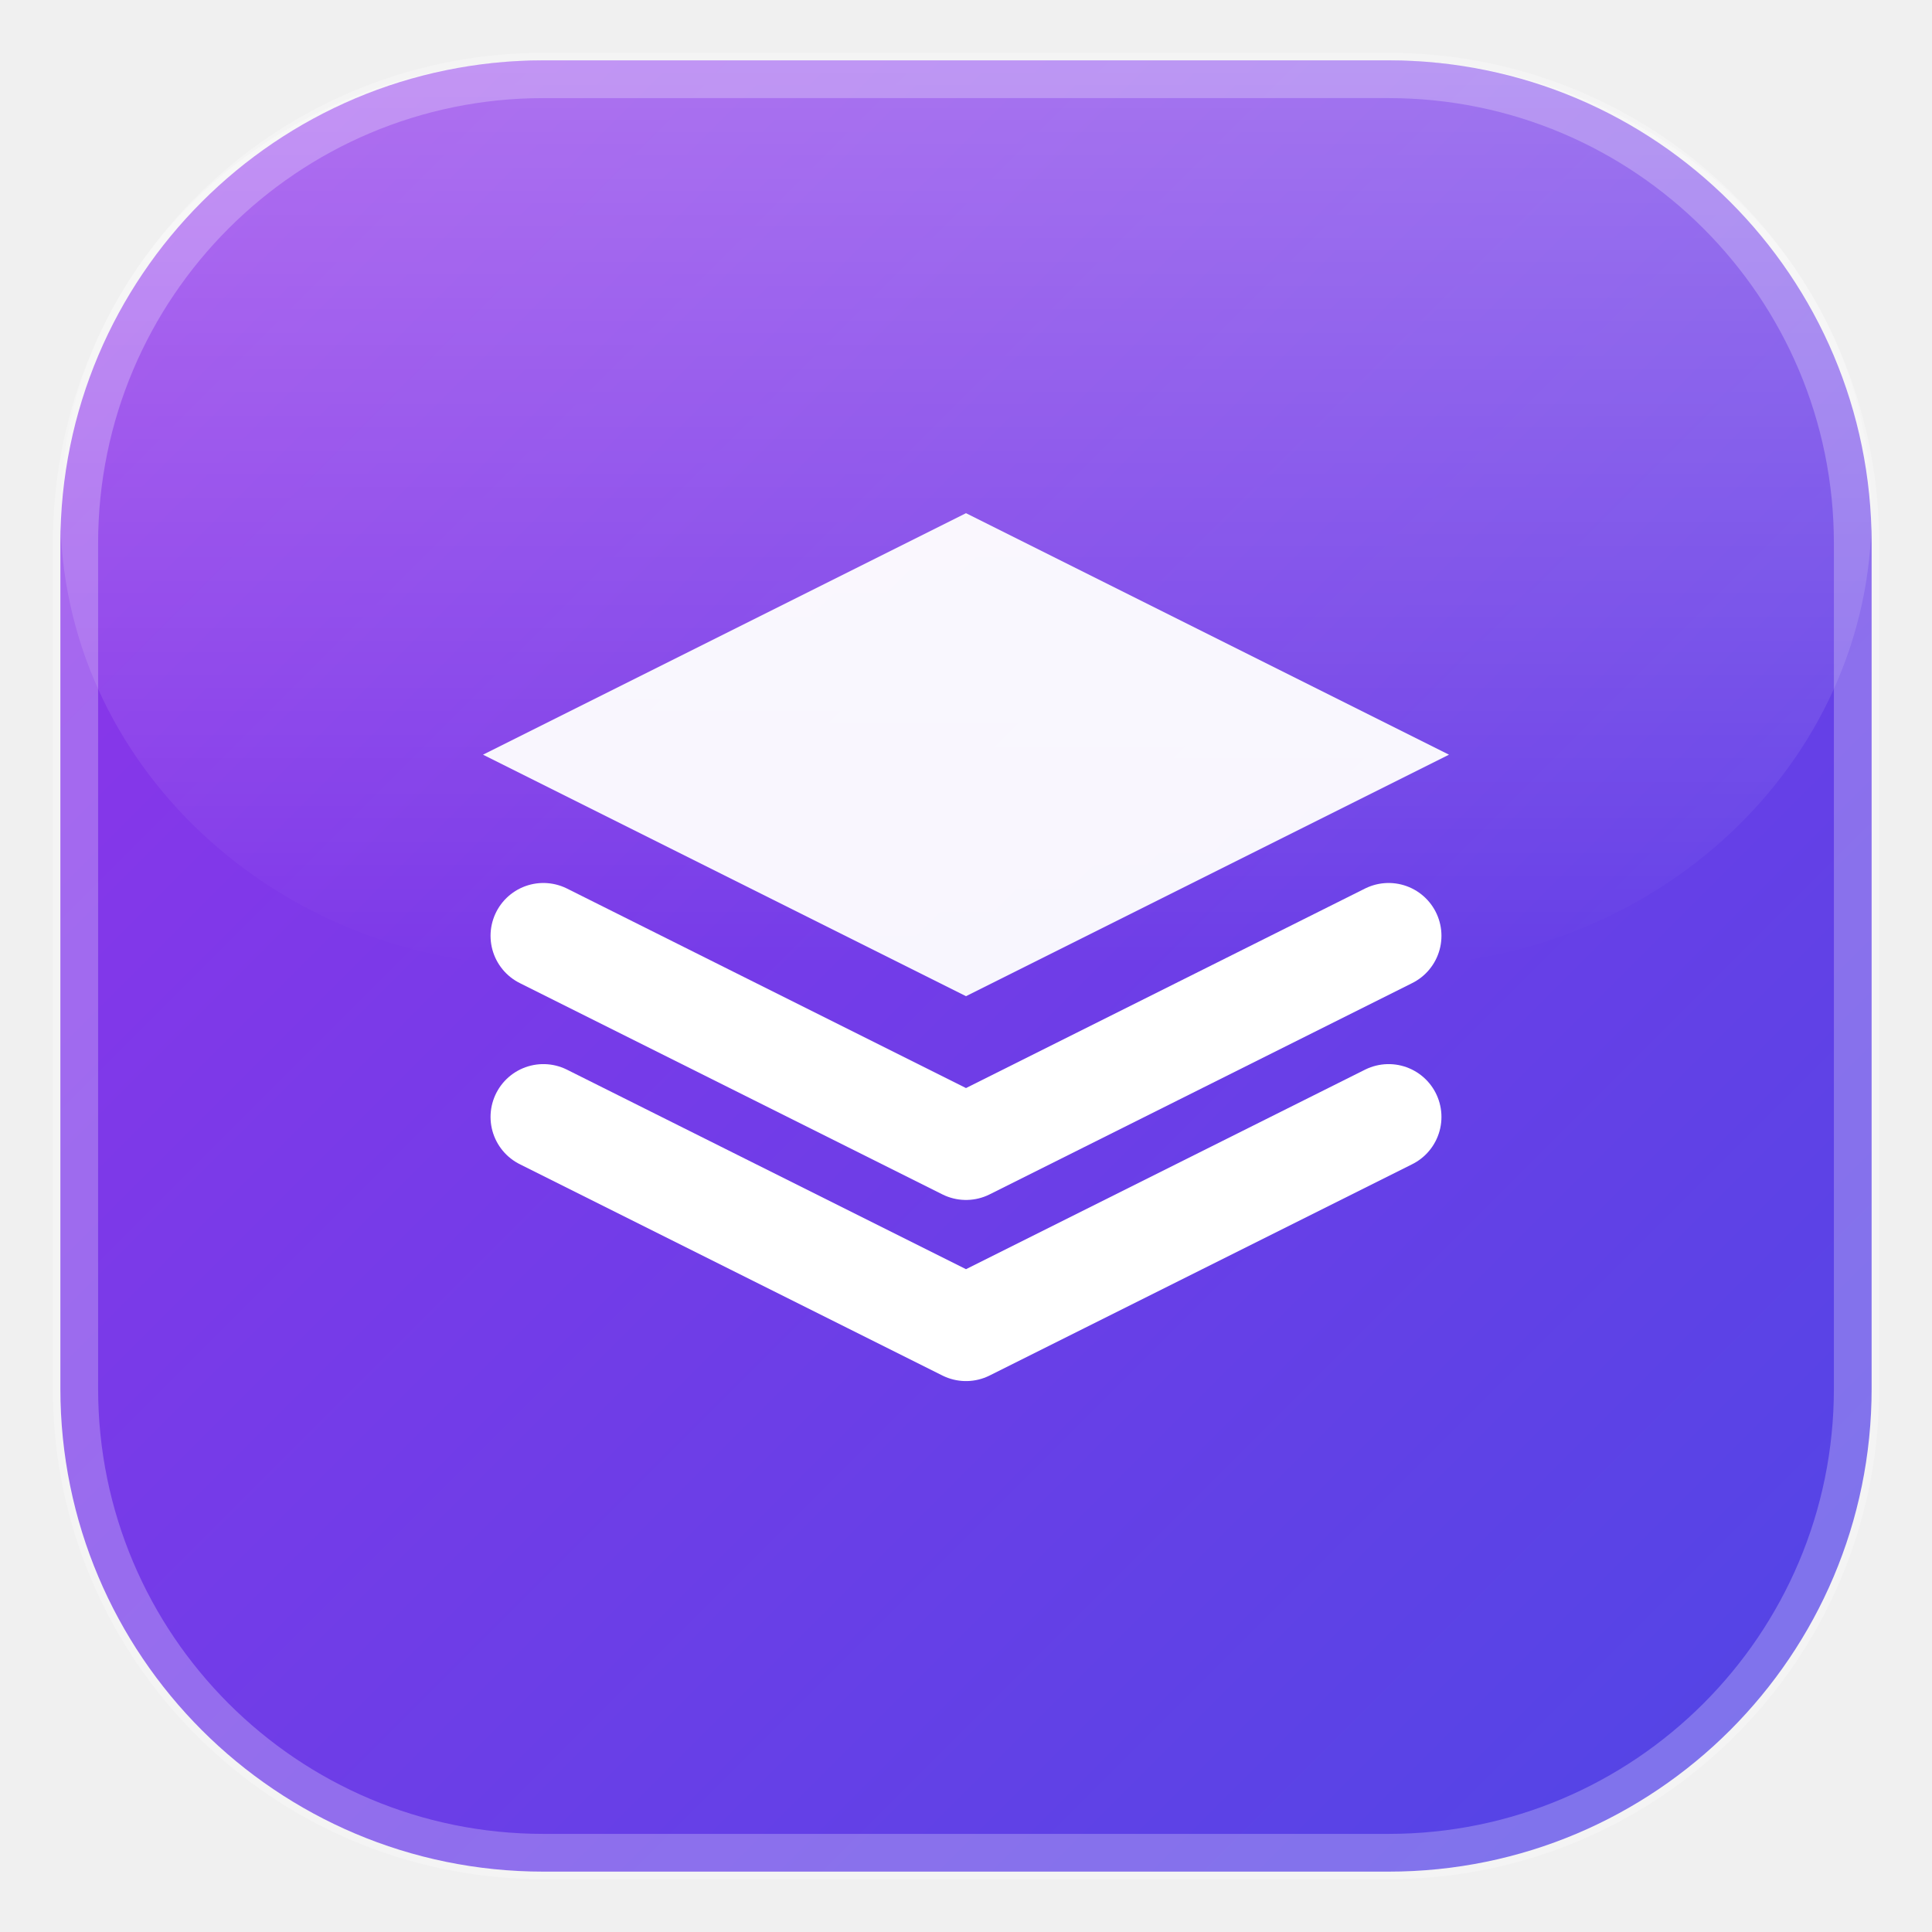
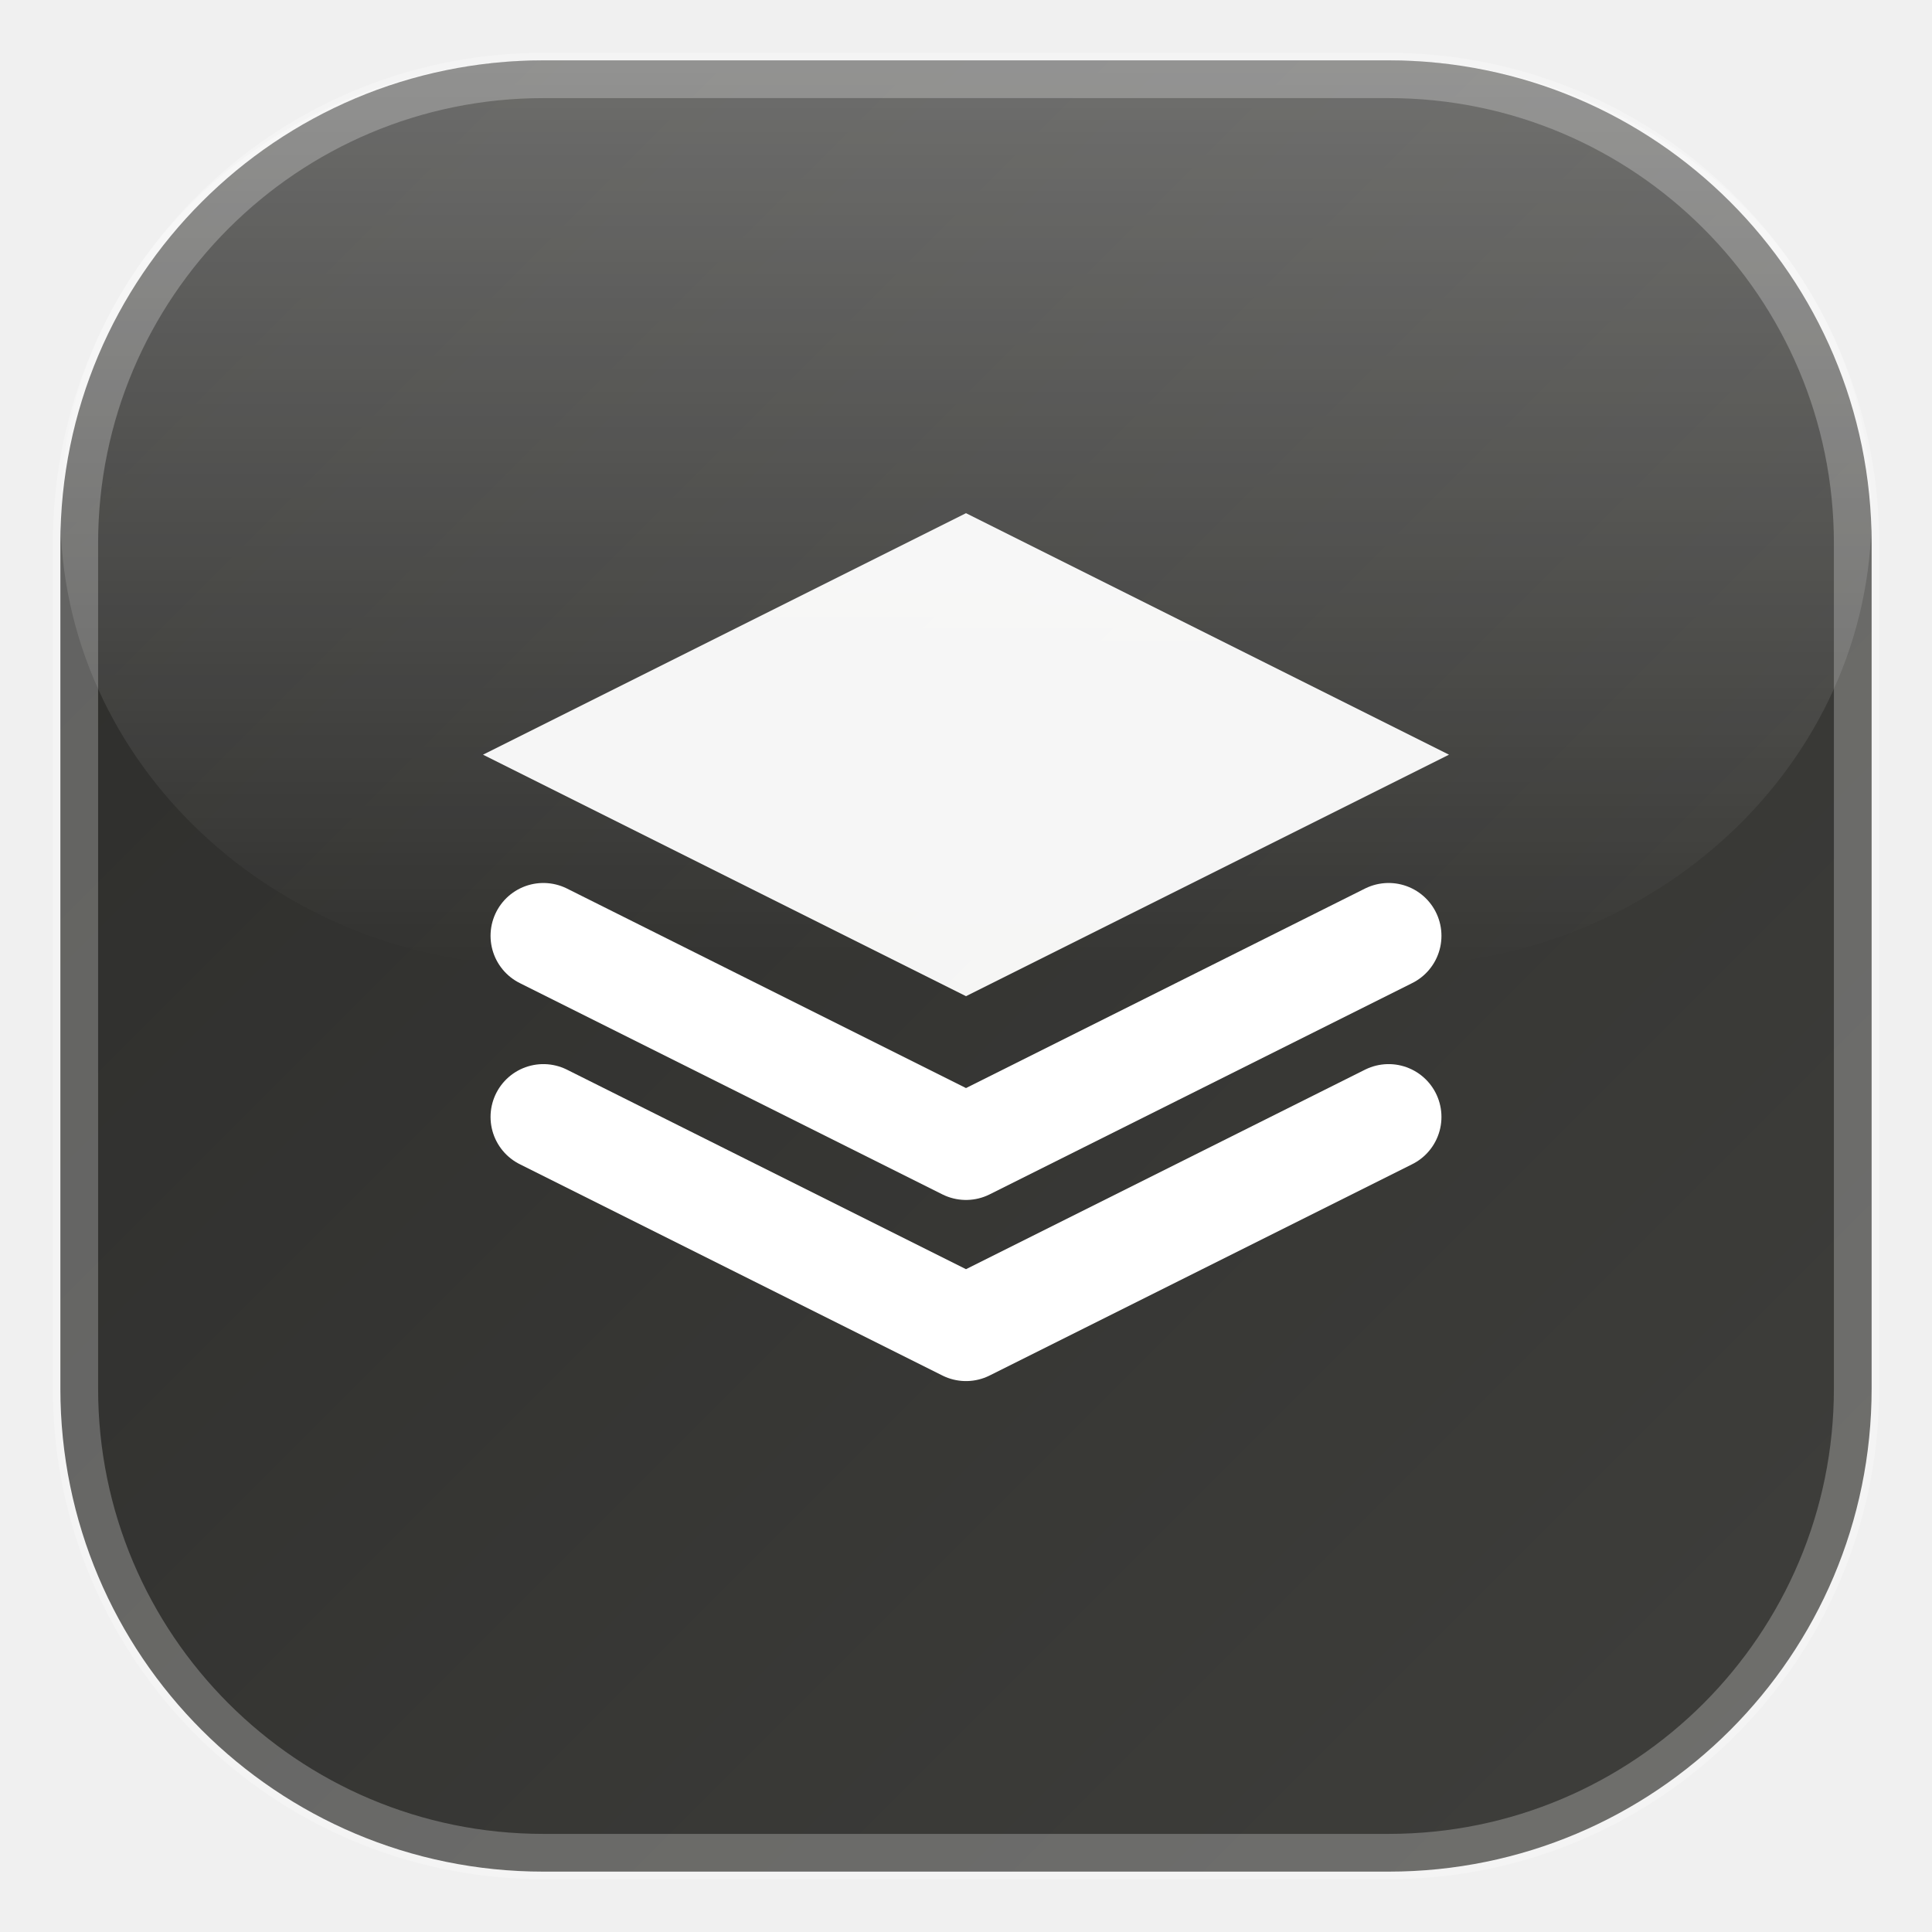
<svg xmlns="http://www.w3.org/2000/svg" viewBox="0 0 64 64" width="64" height="64">
  <defs>
    <linearGradient id="bgGrad" x1="0%" y1="0%" x2="100%" y2="100%">
-       <stop offset="0%" stop-color="#9333ea" />
-       <stop offset="100%" stop-color="#4f46e5" />
+       <stop offset="0%" stop-color="#2C2C2A" />
+       <stop offset="100%" stop-color="#3F3F3C" />
    </linearGradient>
    <linearGradient id="glowGrad" x1="0%" y1="0%" x2="0%" y2="100%">
      <stop offset="0%" stop-color="#ffffff" stop-opacity="0.3" />
      <stop offset="100%" stop-color="#ffffff" stop-opacity="0" />
    </linearGradient>
  </defs>
  <rect x="2" y="2" width="60" height="60" rx="16" fill="url(#bgGrad)" />
  <rect x="2" y="2" width="60" height="30" rx="16" fill="url(#glowGrad)" />
  <rect x="2.5" y="2.5" width="59" height="59" rx="15.5" fill="none" stroke="rgba(255,255,255,0.25)" stroke-width="1.5" />
  <path d="M32 17 L48 25 L32 33 L16 25 Z" fill="#ffffff" fill-opacity="0.95" />
  <path d="M18 31 L32 38 L46 31" fill="none" stroke="#ffffff" stroke-width="3.5" stroke-linecap="round" stroke-linejoin="round" />
  <path d="M18 37 L32 44 L46 37" fill="none" stroke="#ffffff" stroke-width="3.5" stroke-linecap="round" stroke-linejoin="round" />
</svg>
